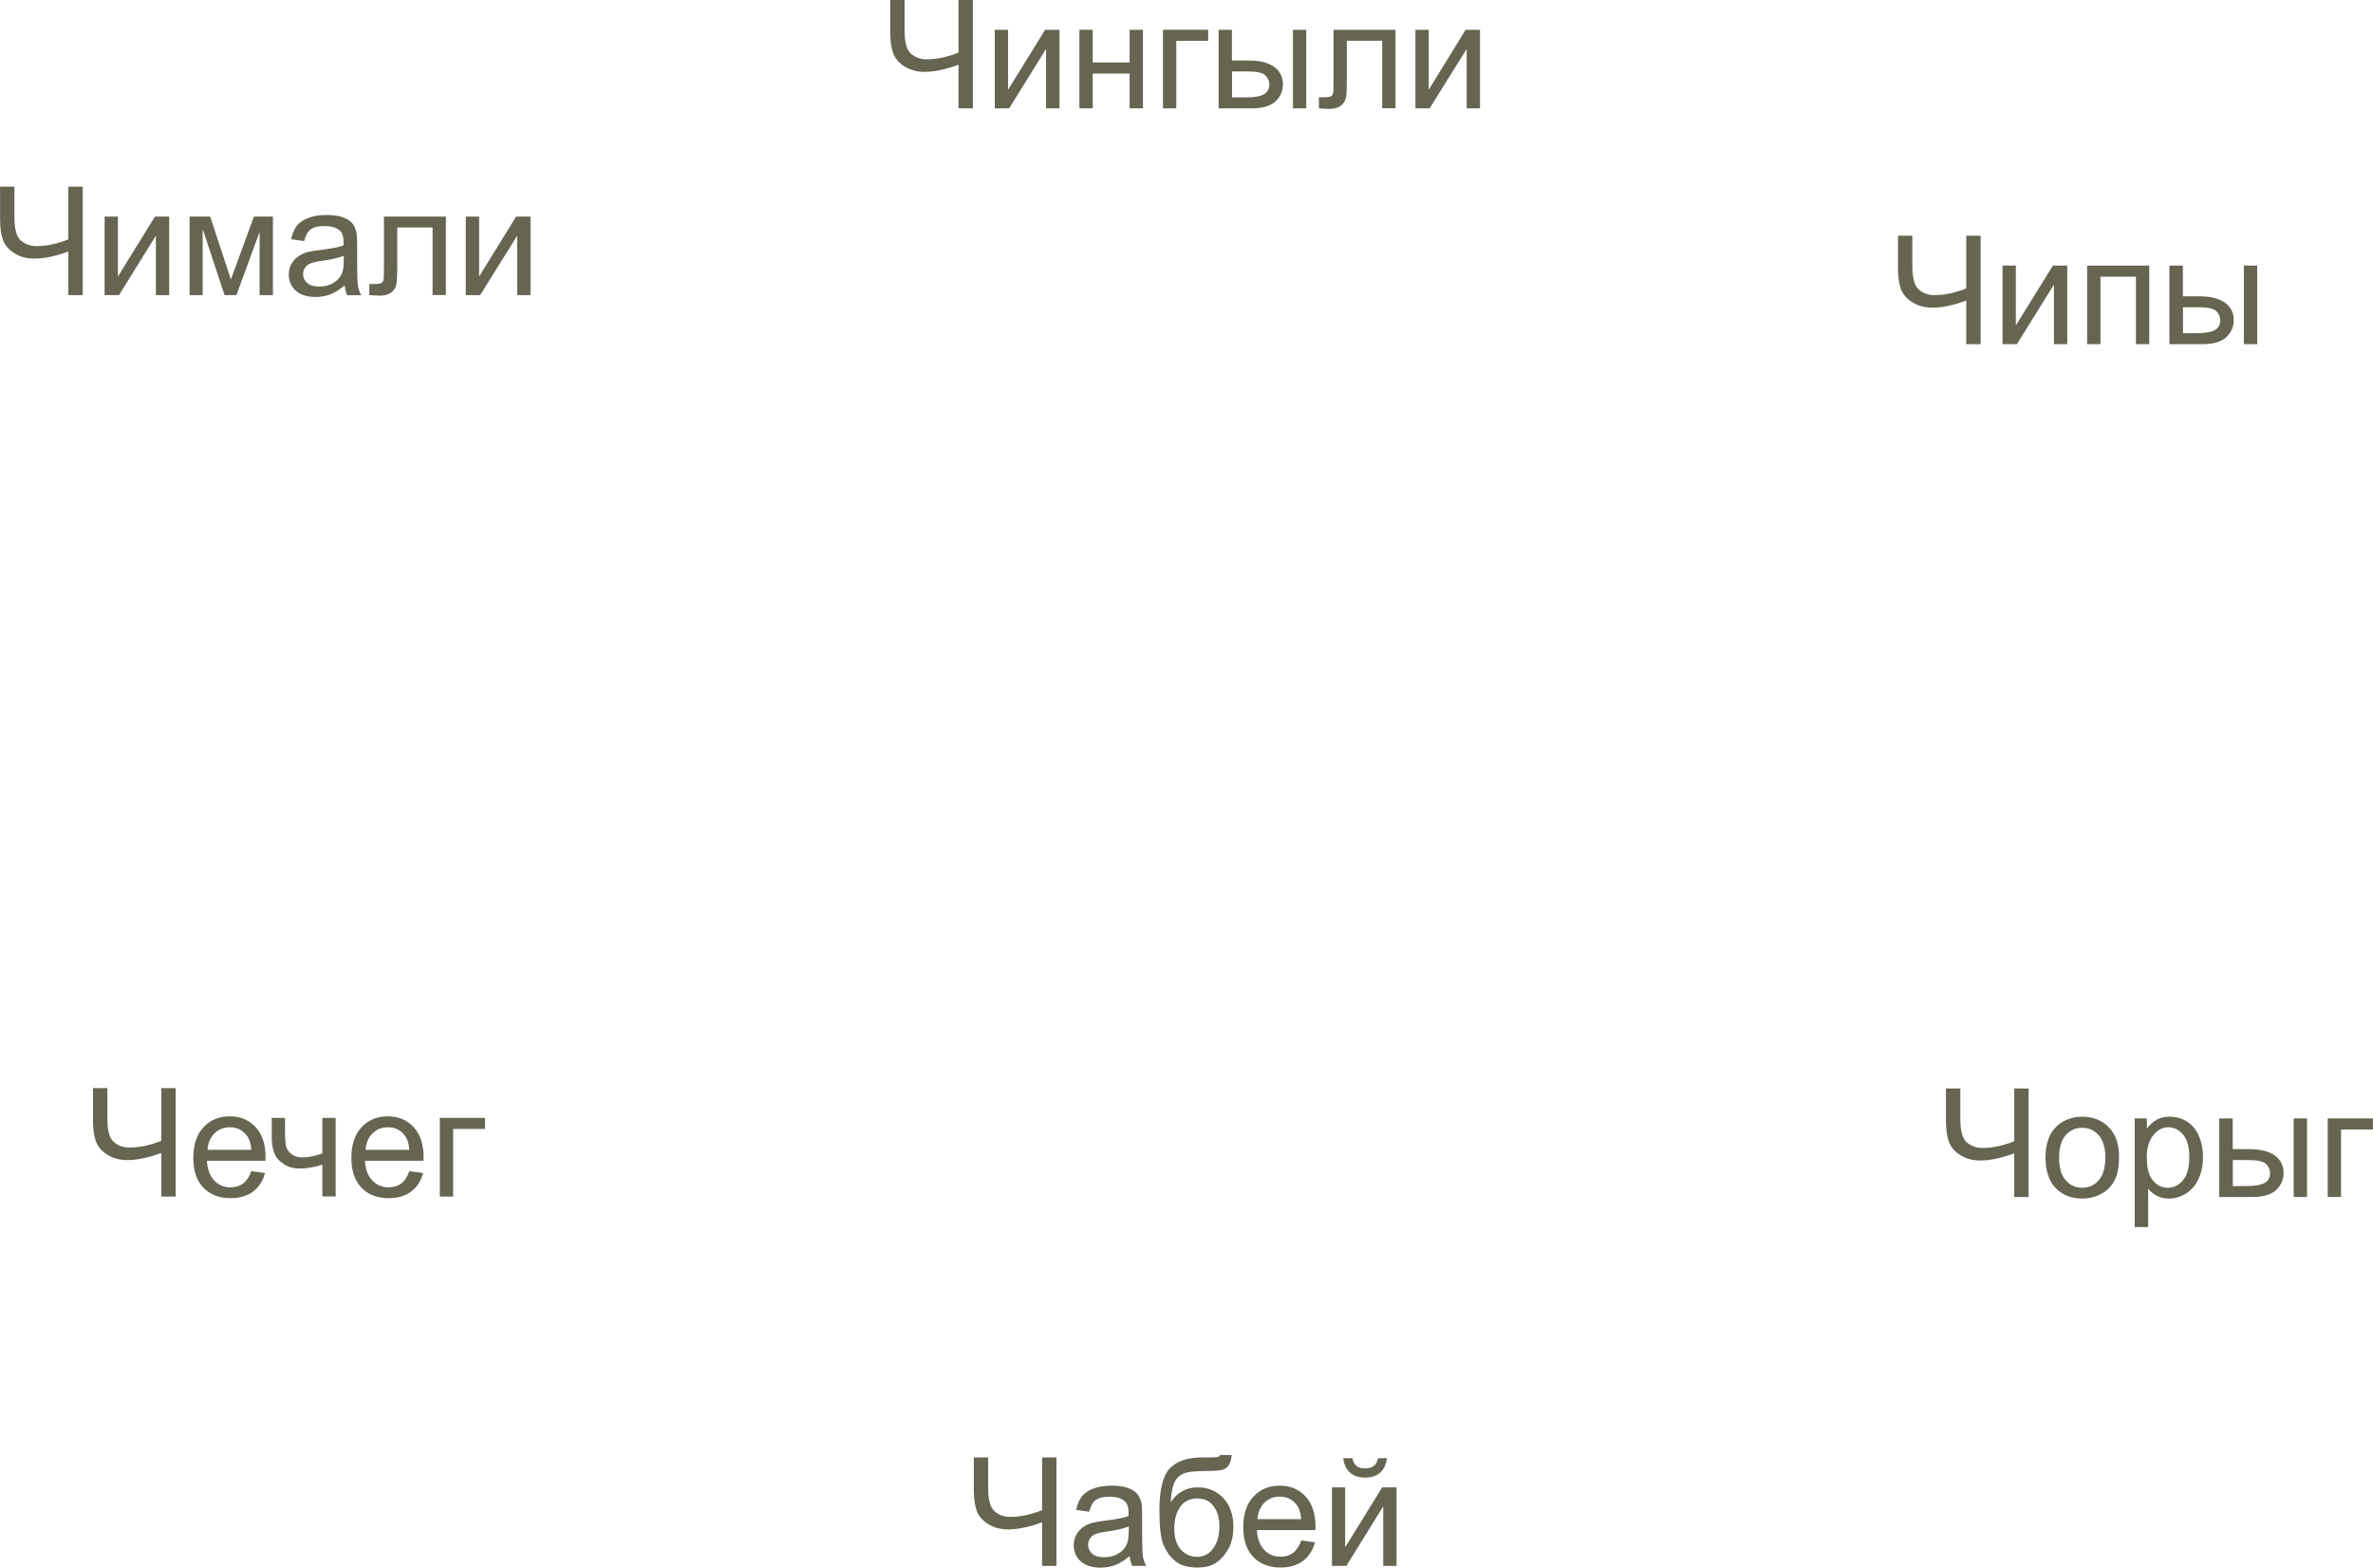
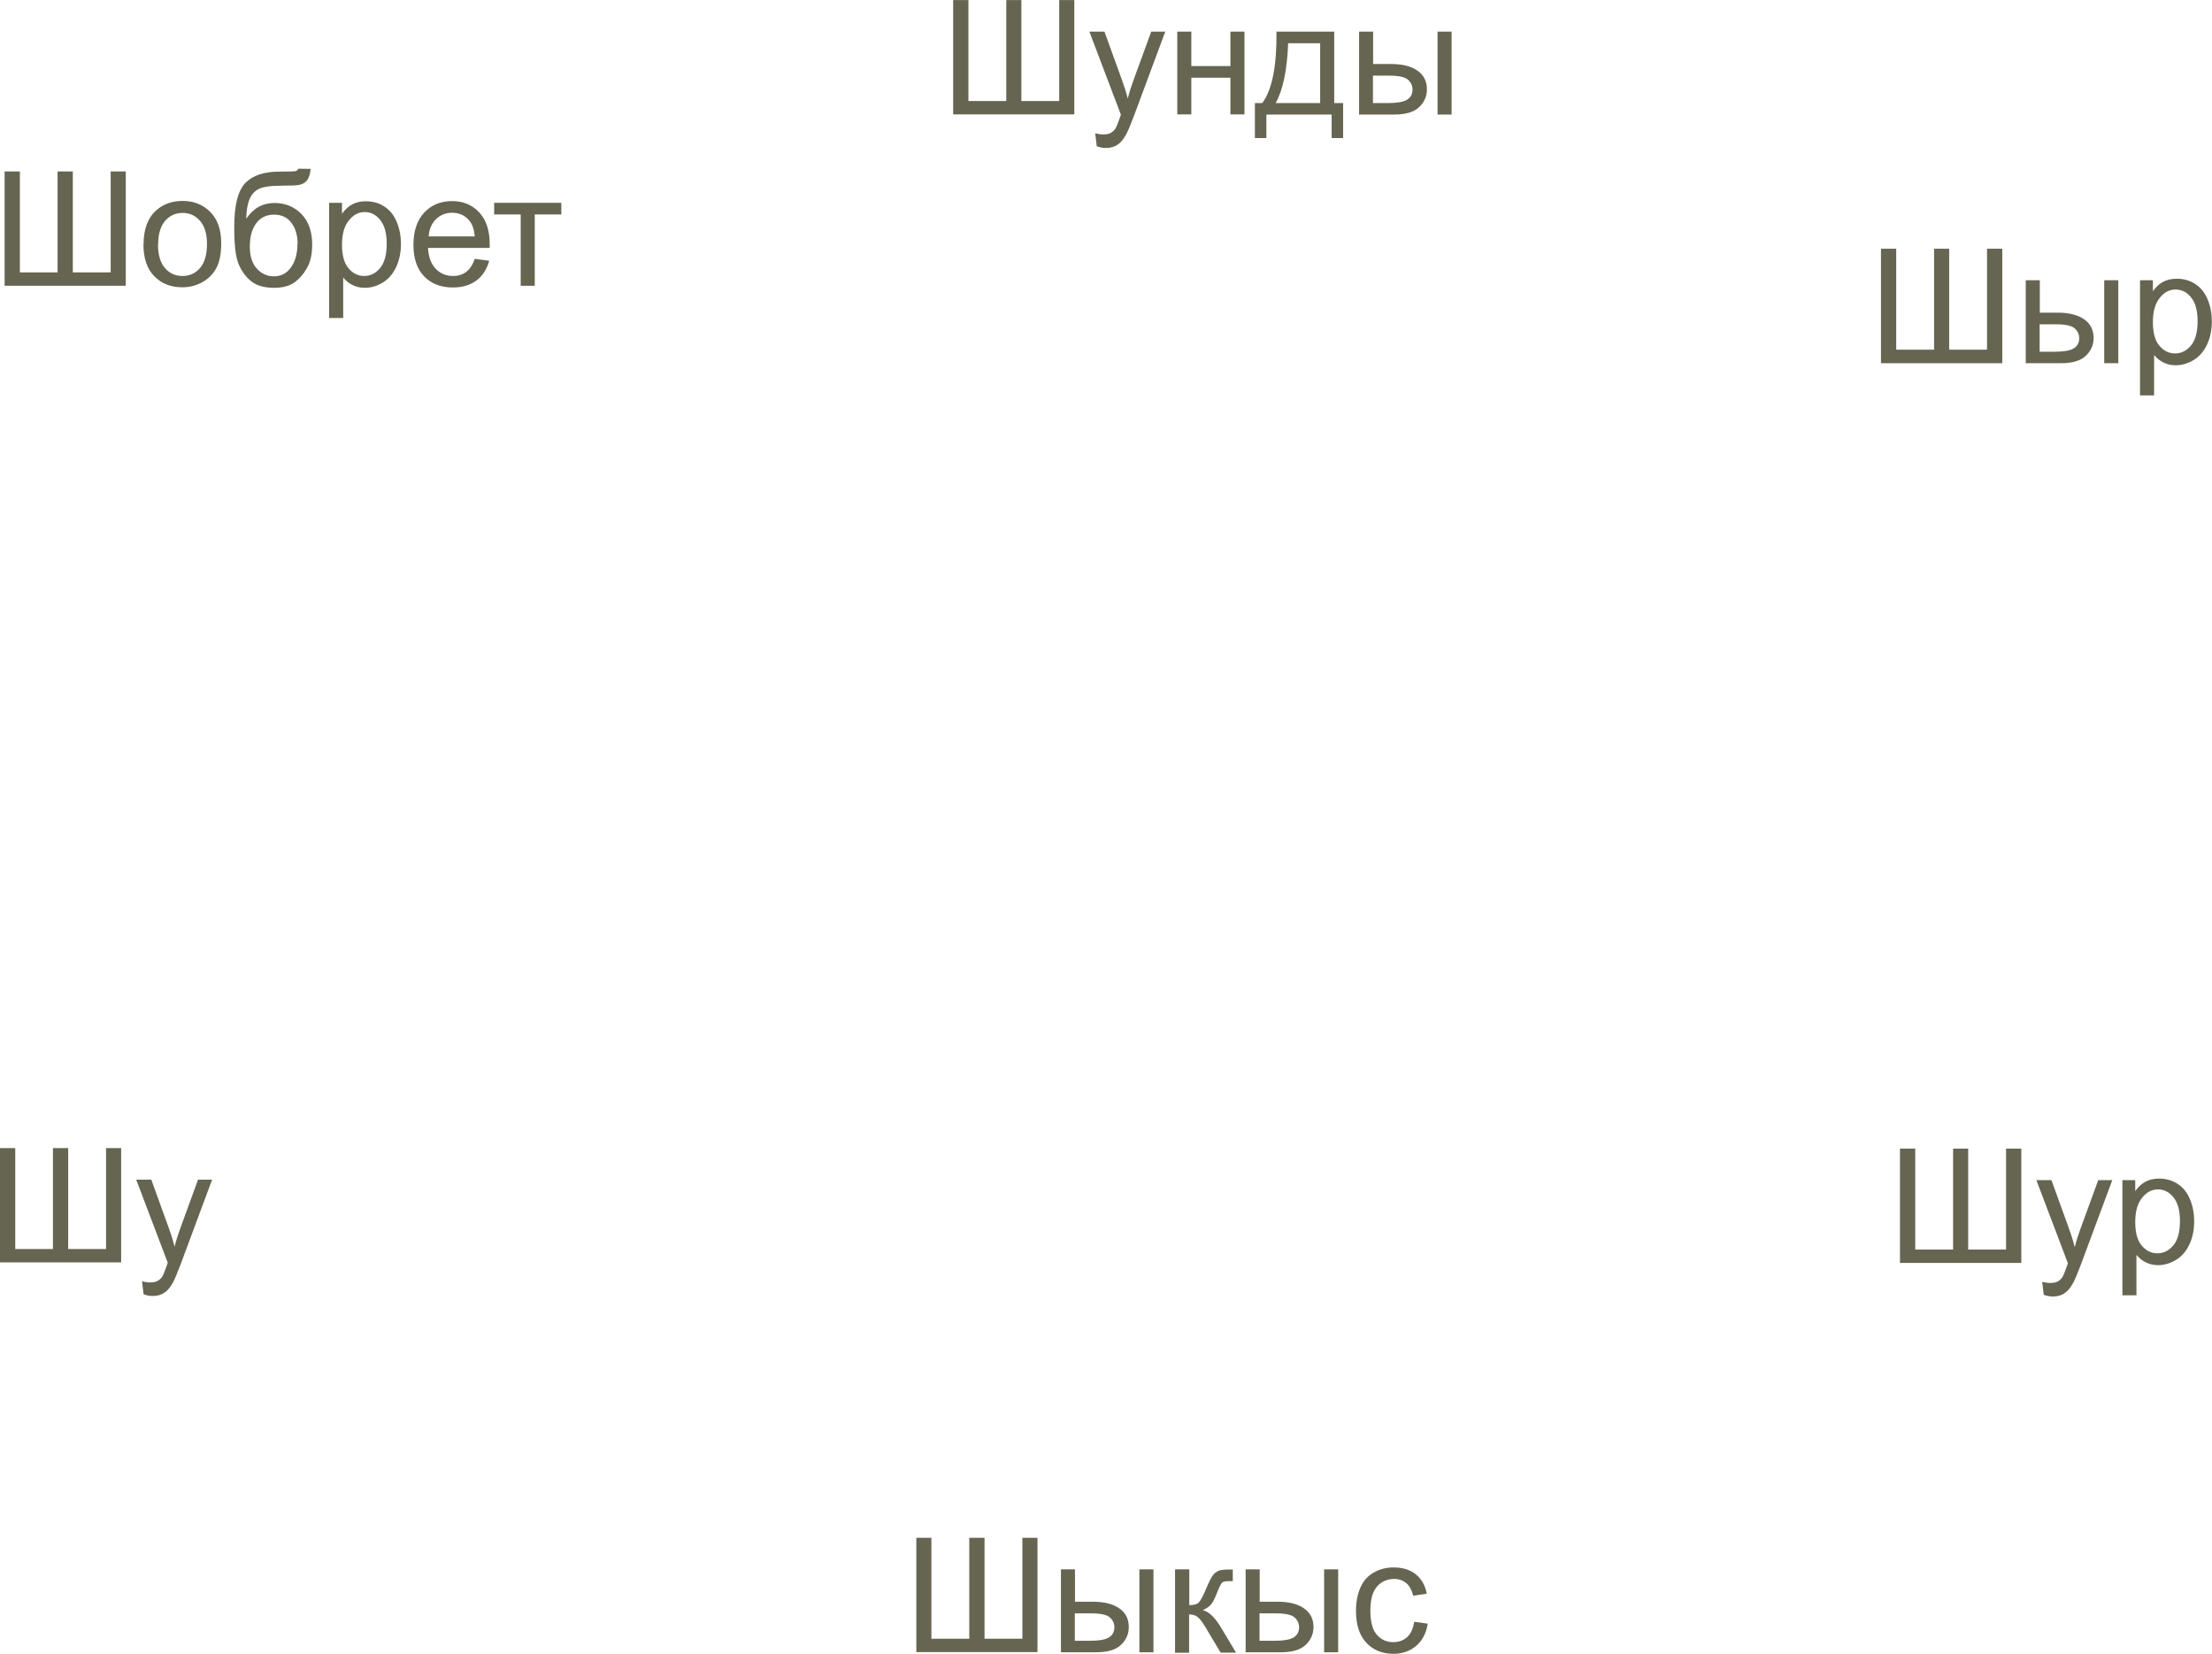
- <svg xmlns="http://www.w3.org/2000/svg" xml:space="preserve" width="82.357mm" height="54.409mm" version="1.1" style="shape-rendering:geometricPrecision; text-rendering:geometricPrecision; image-rendering:optimizeQuality; fill-rule:evenodd; clip-rule:evenodd" viewBox="0 0 180.01 118.93">
+ <svg xmlns="http://www.w3.org/2000/svg" xml:space="preserve" width="72.783mm" height="54.409mm" version="1.1" style="shape-rendering:geometricPrecision; text-rendering:geometricPrecision; image-rendering:optimizeQuality; fill-rule:evenodd; clip-rule:evenodd" viewBox="0 0 129.1 96.5">
  <defs>
    <style type="text/css">
   
    .fil0 {fill:#656551;fill-rule:nonzero}
   
  </style>
  </defs>
  <g id="Слой_x0020_1">
-     <path class="fil0" d="M80.14 118.8l-1.09 0 0 -3.31c-0.98,0.36 -1.83,0.54 -2.57,0.54 -0.57,0 -1.08,-0.13 -1.51,-0.4 -0.44,-0.27 -0.73,-0.61 -0.88,-1.02 -0.15,-0.41 -0.22,-0.95 -0.22,-1.62l0 -2.42 1.09 0 0 2.32c0,0.9 0.16,1.49 0.49,1.77 0.33,0.28 0.72,0.42 1.18,0.42 0.77,0 1.57,-0.17 2.42,-0.51l0 -4 1.09 0 0 8.22z" />
-     <path id="_1" class="fil0" d="M85.69 118.05c-0.38,0.32 -0.74,0.54 -1.08,0.68 -0.35,0.13 -0.72,0.2 -1.12,0.2 -0.65,0 -1.16,-0.16 -1.51,-0.48 -0.35,-0.32 -0.53,-0.73 -0.53,-1.22 0,-0.29 0.07,-0.56 0.2,-0.8 0.13,-0.24 0.31,-0.43 0.52,-0.58 0.22,-0.15 0.46,-0.26 0.73,-0.33 0.2,-0.05 0.5,-0.1 0.9,-0.15 0.82,-0.1 1.42,-0.21 1.8,-0.35 0,-0.14 0.01,-0.23 0.01,-0.26 0,-0.41 -0.1,-0.7 -0.29,-0.87 -0.26,-0.23 -0.64,-0.34 -1.15,-0.34 -0.48,0 -0.83,0.08 -1.05,0.25 -0.23,0.17 -0.39,0.46 -0.5,0.89l-0.99 -0.14c0.09,-0.42 0.24,-0.77 0.44,-1.03 0.21,-0.26 0.51,-0.46 0.9,-0.6 0.39,-0.14 0.84,-0.21 1.36,-0.21 0.51,0 0.92,0.06 1.24,0.18 0.32,0.12 0.55,0.27 0.7,0.45 0.15,0.18 0.25,0.41 0.32,0.69 0.03,0.17 0.05,0.48 0.05,0.93l0 1.34c0,0.94 0.02,1.53 0.06,1.78 0.04,0.25 0.12,0.49 0.25,0.72l-1.06 0c-0.1,-0.21 -0.17,-0.46 -0.2,-0.75zm-0.08 -2.24c-0.37,0.15 -0.92,0.28 -1.65,0.38 -0.42,0.06 -0.71,0.13 -0.88,0.2 -0.17,0.07 -0.3,0.18 -0.4,0.33 -0.09,0.14 -0.14,0.3 -0.14,0.48 0,0.27 0.1,0.49 0.31,0.67 0.2,0.18 0.5,0.27 0.9,0.27 0.39,0 0.74,-0.08 1.04,-0.25 0.3,-0.17 0.53,-0.4 0.67,-0.69 0.11,-0.23 0.16,-0.56 0.16,-1.01l0.01 -0.37z" />
-     <path id="_2" class="fil0" d="M92.53 110.38l0.9 0.01c-0.04,0.4 -0.13,0.68 -0.27,0.84 -0.14,0.16 -0.31,0.26 -0.52,0.3 -0.21,0.04 -0.64,0.07 -1.26,0.07 -0.83,0 -1.4,0.08 -1.7,0.24 -0.3,0.16 -0.52,0.42 -0.65,0.77 -0.13,0.35 -0.2,0.81 -0.22,1.36 0.25,-0.38 0.55,-0.66 0.89,-0.85 0.34,-0.19 0.72,-0.28 1.15,-0.28 0.78,0 1.43,0.27 1.94,0.8 0.51,0.54 0.77,1.26 0.77,2.18 0,0.69 -0.13,1.27 -0.39,1.71 -0.26,0.44 -0.56,0.79 -0.92,1.03 -0.35,0.24 -0.83,0.36 -1.44,0.36 -0.71,0 -1.26,-0.16 -1.65,-0.48 -0.39,-0.32 -0.69,-0.74 -0.9,-1.24 -0.21,-0.5 -0.31,-1.38 -0.31,-2.63 0,-1.57 0.27,-2.63 0.8,-3.18 0.53,-0.55 1.35,-0.82 2.45,-0.82 0.69,0 1.08,-0.01 1.17,-0.03 0.09,-0.02 0.15,-0.08 0.18,-0.16zm-0.03 5.41c0,-0.62 -0.15,-1.13 -0.44,-1.52 -0.29,-0.4 -0.71,-0.59 -1.24,-0.59 -0.56,0 -0.99,0.21 -1.29,0.63 -0.3,0.42 -0.45,0.97 -0.45,1.67 0,0.69 0.17,1.22 0.5,1.58 0.33,0.37 0.75,0.55 1.23,0.55 0.5,0 0.91,-0.21 1.22,-0.64 0.31,-0.42 0.47,-0.98 0.47,-1.68z" />
-     <path id="_3" class="fil0" d="M98.7 116.87l1.05 0.14c-0.16,0.61 -0.47,1.08 -0.91,1.41 -0.44,0.33 -1.01,0.5 -1.7,0.5 -0.87,0 -1.56,-0.27 -2.07,-0.8 -0.51,-0.53 -0.76,-1.29 -0.76,-2.25 0,-1 0.26,-1.78 0.77,-2.33 0.51,-0.55 1.18,-0.83 2,-0.83 0.79,0 1.44,0.27 1.95,0.81 0.5,0.54 0.76,1.3 0.76,2.29 0,0.06 -0,0.15 -0.01,0.27l-4.44 0c0.04,0.65 0.22,1.15 0.56,1.5 0.33,0.35 0.75,0.52 1.24,0.52 0.37,0 0.69,-0.1 0.95,-0.29 0.26,-0.2 0.47,-0.51 0.62,-0.94zm-3.31 -1.62l3.32 0c-0.04,-0.5 -0.17,-0.88 -0.38,-1.13 -0.32,-0.39 -0.74,-0.58 -1.25,-0.58 -0.46,0 -0.85,0.15 -1.17,0.47 -0.31,0.31 -0.49,0.73 -0.52,1.25z" />
-     <path id="_4" class="fil0" d="M101.03 112.84l1.01 0 0 4.55 2.81 -4.55 1.09 0 0 5.96 -1.01 0 0 -4.52 -2.8 4.52 -1.09 0 0 -5.96zm3.49 -2.21l0.69 0c-0.06,0.47 -0.23,0.84 -0.51,1.09 -0.29,0.25 -0.67,0.38 -1.14,0.38 -0.48,0 -0.86,-0.13 -1.15,-0.38 -0.29,-0.25 -0.46,-0.62 -0.51,-1.09l0.69 0c0.05,0.26 0.16,0.45 0.31,0.58 0.15,0.13 0.37,0.19 0.63,0.19 0.3,0 0.53,-0.06 0.69,-0.19 0.15,-0.12 0.26,-0.32 0.31,-0.58z" />
-     <path class="fil0" d="M73.8 8.22l-1.09 0 0 -3.31c-0.98,0.36 -1.83,0.54 -2.57,0.54 -0.57,0 -1.08,-0.13 -1.51,-0.4 -0.44,-0.27 -0.73,-0.61 -0.88,-1.02 -0.15,-0.41 -0.22,-0.95 -0.22,-1.62l0 -2.42 1.09 0 0 2.32c0,0.9 0.16,1.49 0.49,1.77 0.33,0.28 0.72,0.42 1.18,0.42 0.77,0 1.57,-0.17 2.42,-0.51l0 -4 1.09 0 0 8.22z" />
-     <polygon id="_1_0" class="fil0" points="75.46,2.26 76.47,2.26 76.47,6.81 79.28,2.26 80.37,2.26 80.37,8.22 79.35,8.22 79.35,3.71 76.55,8.22 75.46,8.22 " />
-     <polygon id="_2_1" class="fil0" points="81.88,2.26 82.89,2.26 82.89,4.74 85.69,4.74 85.69,2.26 86.7,2.26 86.7,8.22 85.69,8.22 85.69,5.58 82.89,5.58 82.89,8.22 81.88,8.22 " />
-     <polygon id="_3_2" class="fil0" points="88.22,2.26 91.65,2.26 91.65,3.1 89.23,3.1 89.23,8.22 88.22,8.22 " />
-     <path id="_4_3" class="fil0" d="M98.08 2.26l1.01 0 0 5.96 -1.01 0 0 -5.96zm-5.64 0l1.01 0 0 2.33 1.28 0c0.83,0 1.47,0.16 1.92,0.48 0.45,0.32 0.67,0.77 0.67,1.34 0,0.5 -0.19,0.92 -0.56,1.28 -0.38,0.35 -0.97,0.53 -1.8,0.53l-2.52 0 0 -5.96zm1.01 5.13l1.06 0c0.64,0 1.09,-0.08 1.37,-0.24 0.27,-0.16 0.41,-0.4 0.41,-0.74 0,-0.26 -0.1,-0.49 -0.3,-0.69 -0.2,-0.2 -0.65,-0.3 -1.34,-0.3l-1.19 0 0 1.96z" />
-     <path id="_5" class="fil0" d="M101.16 2.26l4.7 0 0 5.95 -1.01 0 0 -5.12 -2.68 0 0 2.97c0,0.69 -0.02,1.15 -0.07,1.37 -0.05,0.22 -0.17,0.41 -0.37,0.58 -0.2,0.16 -0.49,0.25 -0.87,0.25 -0.24,0 -0.51,-0.02 -0.81,-0.04l0 -0.84 0.44 0c0.21,0 0.36,-0.02 0.45,-0.07 0.09,-0.04 0.15,-0.11 0.18,-0.2 0.03,-0.09 0.04,-0.4 0.04,-0.91l0 -3.93z" />
-     <polygon id="_6" class="fil0" points="107.37,2.26 108.38,2.26 108.38,6.81 111.18,2.26 112.27,2.26 112.27,8.22 111.26,8.22 111.26,3.71 108.45,8.22 107.37,8.22 " />
-     <path class="fil0" d="M13.32 90.78l-1.09 0 0 -3.31c-0.98,0.36 -1.83,0.54 -2.57,0.54 -0.57,0 -1.08,-0.13 -1.51,-0.4 -0.44,-0.27 -0.73,-0.61 -0.88,-1.02 -0.15,-0.41 -0.22,-0.95 -0.22,-1.62l0 -2.42 1.09 0 0 2.32c0,0.9 0.16,1.49 0.49,1.77 0.33,0.28 0.72,0.42 1.18,0.42 0.77,0 1.57,-0.17 2.42,-0.51l0 -4 1.09 0 0 8.22z" />
-     <path id="_1_4" class="fil0" d="M19.05 88.85l1.05 0.14c-0.16,0.61 -0.47,1.08 -0.91,1.41 -0.44,0.33 -1.01,0.5 -1.7,0.5 -0.87,0 -1.56,-0.27 -2.07,-0.8 -0.51,-0.53 -0.76,-1.29 -0.76,-2.25 0,-1 0.26,-1.78 0.77,-2.33 0.51,-0.55 1.18,-0.83 2,-0.83 0.79,0 1.44,0.27 1.95,0.81 0.5,0.54 0.76,1.3 0.76,2.29 0,0.06 -0,0.15 -0.01,0.27l-4.44 0c0.04,0.65 0.22,1.15 0.56,1.5 0.33,0.35 0.75,0.52 1.24,0.52 0.37,0 0.69,-0.1 0.95,-0.29 0.26,-0.2 0.47,-0.51 0.62,-0.94zm-3.31 -1.62l3.32 0c-0.04,-0.5 -0.17,-0.88 -0.38,-1.13 -0.32,-0.39 -0.74,-0.58 -1.25,-0.58 -0.46,0 -0.85,0.15 -1.17,0.47 -0.31,0.31 -0.49,0.73 -0.52,1.25z" />
-     <path id="_2_5" class="fil0" d="M20.61 84.81l1.01 0 0 1.13c0,0.49 0.03,0.84 0.09,1.06 0.06,0.22 0.2,0.41 0.42,0.57 0.22,0.16 0.5,0.24 0.83,0.24 0.38,0 0.88,-0.1 1.49,-0.3l0 -2.7 1.01 0 0 5.96 -1.01 0 0 -2.41c-0.62,0.2 -1.2,0.29 -1.74,0.29 -0.45,0 -0.85,-0.11 -1.2,-0.34 -0.35,-0.23 -0.58,-0.51 -0.71,-0.84 -0.12,-0.33 -0.19,-0.7 -0.19,-1.1l0 -1.56z" />
-     <path id="_3_6" class="fil0" d="M31.04 88.85l1.05 0.14c-0.16,0.61 -0.47,1.08 -0.91,1.41 -0.44,0.33 -1.01,0.5 -1.7,0.5 -0.87,0 -1.56,-0.27 -2.07,-0.8 -0.51,-0.53 -0.76,-1.29 -0.76,-2.25 0,-1 0.26,-1.78 0.77,-2.33 0.51,-0.55 1.18,-0.83 2,-0.83 0.79,0 1.44,0.27 1.95,0.81 0.5,0.54 0.76,1.3 0.76,2.29 0,0.06 -0,0.15 -0.01,0.27l-4.44 0c0.04,0.65 0.22,1.15 0.56,1.5 0.33,0.35 0.75,0.52 1.24,0.52 0.37,0 0.69,-0.1 0.95,-0.29 0.26,-0.2 0.47,-0.51 0.62,-0.94zm-3.31 -1.62l3.32 0c-0.04,-0.5 -0.17,-0.88 -0.38,-1.13 -0.32,-0.39 -0.74,-0.58 -1.25,-0.58 -0.46,0 -0.85,0.15 -1.17,0.47 -0.31,0.31 -0.49,0.73 -0.52,1.25z" />
-     <polygon id="_4_7" class="fil0" points="33.36,84.81 36.79,84.81 36.79,85.65 34.37,85.65 34.37,90.78 33.36,90.78 " />
-     <path class="fil0" d="M6.27 22.39l-1.09 0 0 -3.31c-0.98,0.36 -1.83,0.54 -2.57,0.54 -0.57,0 -1.08,-0.13 -1.51,-0.4 -0.44,-0.27 -0.73,-0.61 -0.88,-1.02 -0.15,-0.41 -0.22,-0.95 -0.22,-1.62l0 -2.42 1.09 0 0 2.32c0,0.9 0.16,1.49 0.49,1.77 0.33,0.28 0.72,0.42 1.18,0.42 0.77,0 1.57,-0.17 2.42,-0.51l0 -4 1.09 0 0 8.22z" />
-     <polygon id="_1_8" class="fil0" points="7.93,16.43 8.94,16.43 8.94,20.98 11.75,16.43 12.83,16.43 12.83,22.39 11.82,22.39 11.82,17.88 9.02,22.39 7.93,22.39 " />
-     <polygon id="_2_9" class="fil0" points="14.38,16.43 15.94,16.43 17.51,21.2 19.26,16.43 20.7,16.43 20.7,22.39 19.69,22.39 19.69,17.59 17.93,22.39 17.03,22.39 15.37,17.37 15.37,22.39 14.38,22.39 " />
-     <path id="_3_10" class="fil0" d="M26.14 21.65c-0.38,0.32 -0.74,0.54 -1.08,0.68 -0.35,0.13 -0.72,0.2 -1.12,0.2 -0.65,0 -1.16,-0.16 -1.51,-0.48 -0.35,-0.32 -0.53,-0.73 -0.53,-1.22 0,-0.29 0.07,-0.56 0.2,-0.8 0.13,-0.24 0.31,-0.43 0.52,-0.58 0.22,-0.15 0.46,-0.26 0.73,-0.33 0.2,-0.05 0.5,-0.1 0.9,-0.15 0.82,-0.1 1.42,-0.21 1.8,-0.35 0,-0.14 0.01,-0.23 0.01,-0.26 0,-0.41 -0.1,-0.7 -0.29,-0.87 -0.26,-0.23 -0.64,-0.34 -1.15,-0.34 -0.48,0 -0.83,0.08 -1.05,0.25 -0.23,0.17 -0.39,0.46 -0.5,0.89l-0.99 -0.14c0.09,-0.42 0.24,-0.77 0.44,-1.03 0.21,-0.26 0.51,-0.46 0.9,-0.6 0.39,-0.14 0.84,-0.21 1.36,-0.21 0.51,0 0.92,0.06 1.24,0.18 0.32,0.12 0.55,0.27 0.7,0.45 0.15,0.18 0.25,0.41 0.32,0.69 0.03,0.17 0.05,0.48 0.05,0.93l0 1.34c0,0.94 0.02,1.53 0.06,1.78 0.04,0.25 0.12,0.49 0.25,0.72l-1.06 0c-0.1,-0.21 -0.17,-0.46 -0.2,-0.75zm-0.08 -2.24c-0.37,0.15 -0.92,0.28 -1.65,0.38 -0.42,0.06 -0.71,0.13 -0.88,0.2 -0.17,0.07 -0.3,0.18 -0.4,0.33 -0.09,0.14 -0.14,0.3 -0.14,0.48 0,0.27 0.1,0.49 0.31,0.67 0.2,0.18 0.5,0.27 0.9,0.27 0.39,0 0.74,-0.08 1.04,-0.25 0.3,-0.17 0.53,-0.4 0.67,-0.69 0.11,-0.23 0.16,-0.56 0.16,-1.01l0.01 -0.37z" />
-     <path id="_4_11" class="fil0" d="M29.12 16.43l4.7 0 0 5.95 -1.01 0 0 -5.12 -2.68 0 0 2.97c0,0.69 -0.02,1.15 -0.07,1.37 -0.05,0.22 -0.17,0.41 -0.37,0.58 -0.2,0.16 -0.49,0.25 -0.87,0.25 -0.24,0 -0.51,-0.02 -0.81,-0.04l0 -0.84 0.44 0c0.21,0 0.36,-0.02 0.45,-0.07 0.09,-0.04 0.15,-0.11 0.18,-0.2 0.03,-0.09 0.04,-0.4 0.04,-0.91l0 -3.93z" />
-     <polygon id="_5_12" class="fil0" points="35.33,16.43 36.34,16.43 36.34,20.98 39.15,16.43 40.24,16.43 40.24,22.39 39.23,22.39 39.23,17.88 36.42,22.39 35.33,22.39 " />
-     <path class="fil0" d="M150.25 26.11l-1.09 0 0 -3.31c-0.98,0.36 -1.83,0.54 -2.57,0.54 -0.57,0 -1.08,-0.13 -1.51,-0.4 -0.44,-0.27 -0.73,-0.61 -0.88,-1.02 -0.15,-0.41 -0.22,-0.95 -0.22,-1.62l0 -2.42 1.09 0 0 2.32c0,0.9 0.16,1.49 0.49,1.77 0.33,0.28 0.72,0.42 1.18,0.42 0.77,0 1.57,-0.17 2.42,-0.51l0 -4 1.09 0 0 8.22z" />
-     <polygon id="_1_13" class="fil0" points="151.91,20.15 152.92,20.15 152.92,24.69 155.73,20.15 156.82,20.15 156.82,26.11 155.81,26.11 155.81,21.59 153,26.11 151.91,26.11 " />
-     <polygon id="_2_14" class="fil0" points="158.33,20.15 163.04,20.15 163.04,26.11 162.03,26.11 162.03,20.99 159.34,20.99 159.34,26.11 158.33,26.11 " />
-     <path id="_3_15" class="fil0" d="M170.22 20.15l1.01 0 0 5.96 -1.01 0 0 -5.96zm-5.64 0l1.01 0 0 2.33 1.27 0c0.83,0 1.47,0.16 1.92,0.48 0.45,0.32 0.67,0.77 0.67,1.34 0,0.5 -0.19,0.92 -0.56,1.28 -0.38,0.35 -0.97,0.53 -1.8,0.53l-2.52 0 0 -5.96zm1.01 5.13l1.06 0c0.64,0 1.09,-0.08 1.37,-0.24 0.27,-0.16 0.41,-0.4 0.41,-0.74 0,-0.26 -0.1,-0.49 -0.3,-0.69 -0.2,-0.2 -0.65,-0.3 -1.34,-0.3l-1.19 0 0 1.96z" />
-     <path class="fil0" d="M153.89 90.81l-1.09 0 0 -3.31c-0.98,0.36 -1.83,0.54 -2.57,0.54 -0.57,0 -1.08,-0.13 -1.51,-0.4 -0.44,-0.27 -0.73,-0.61 -0.88,-1.02 -0.15,-0.41 -0.22,-0.95 -0.22,-1.62l0 -2.42 1.09 0 0 2.32c0,0.9 0.16,1.49 0.49,1.77 0.33,0.28 0.72,0.42 1.18,0.42 0.77,0 1.57,-0.17 2.42,-0.51l0 -4 1.09 0 0 8.22z" />
-     <path id="_1_16" class="fil0" d="M155.17 87.83c0,-1.1 0.31,-1.92 0.92,-2.45 0.51,-0.44 1.14,-0.66 1.87,-0.66 0.82,0 1.49,0.27 2.01,0.8 0.52,0.53 0.78,1.27 0.78,2.22 0,0.77 -0.11,1.37 -0.34,1.81 -0.23,0.44 -0.56,0.78 -1.01,1.02 -0.44,0.24 -0.92,0.36 -1.44,0.36 -0.83,0 -1.51,-0.27 -2.02,-0.8 -0.51,-0.53 -0.77,-1.3 -0.77,-2.31zm1.03 0c0,0.76 0.17,1.33 0.5,1.71 0.33,0.38 0.75,0.57 1.26,0.57 0.5,0 0.92,-0.19 1.25,-0.57 0.33,-0.38 0.5,-0.96 0.5,-1.74 0,-0.74 -0.17,-1.29 -0.5,-1.67 -0.33,-0.38 -0.75,-0.57 -1.25,-0.57 -0.51,0 -0.93,0.19 -1.26,0.56 -0.33,0.38 -0.5,0.95 -0.5,1.71z" />
-     <path id="_2_17" class="fil0" d="M161.94 93.1l0 -8.25 0.92 0 0 0.78c0.22,-0.3 0.46,-0.53 0.74,-0.68 0.27,-0.15 0.6,-0.23 0.99,-0.23 0.51,0 0.96,0.13 1.35,0.39 0.39,0.26 0.68,0.63 0.88,1.1 0.2,0.48 0.3,1 0.3,1.57 0,0.61 -0.11,1.15 -0.33,1.64 -0.22,0.49 -0.54,0.86 -0.95,1.12 -0.42,0.26 -0.85,0.39 -1.31,0.39 -0.34,0 -0.64,-0.07 -0.91,-0.21 -0.27,-0.14 -0.49,-0.32 -0.66,-0.54l0 2.91 -1.01 0zm0.92 -5.23c0,0.76 0.16,1.33 0.46,1.69 0.31,0.37 0.69,0.55 1.13,0.55 0.45,0 0.83,-0.19 1.15,-0.57 0.32,-0.38 0.48,-0.96 0.48,-1.76 0,-0.76 -0.16,-1.32 -0.47,-1.7 -0.31,-0.38 -0.68,-0.56 -1.12,-0.56 -0.43,0 -0.81,0.2 -1.14,0.6 -0.33,0.4 -0.5,0.98 -0.5,1.75z" />
-     <path id="_3_18" class="fil0" d="M174 84.85l1.01 0 0 5.96 -1.01 0 0 -5.96zm-5.64 0l1.01 0 0 2.33 1.27 0c0.83,0 1.47,0.16 1.92,0.48 0.45,0.32 0.67,0.77 0.67,1.34 0,0.5 -0.19,0.92 -0.56,1.28 -0.38,0.35 -0.97,0.53 -1.8,0.53l-2.52 0 0 -5.96zm1.01 5.13l1.06 0c0.64,0 1.09,-0.08 1.37,-0.24 0.27,-0.16 0.41,-0.4 0.41,-0.74 0,-0.26 -0.1,-0.49 -0.3,-0.69 -0.2,-0.2 -0.65,-0.3 -1.34,-0.3l-1.19 0 0 1.96z" />
-     <polygon id="_4_19" class="fil0" points="176.58,84.85 180.01,84.85 180.01,85.69 177.59,85.69 177.59,90.81 176.58,90.81 " />
+     <polygon class="fil0" points="53.48,89.73 54.36,89.73 54.36,95.62 56.57,95.62 56.57,89.73 57.46,89.73 57.46,95.62 59.67,95.62 59.67,89.73 60.55,89.73 60.55,96.4 53.48,96.4 " />
+     <path id="_1" class="fil0" d="M66.5 91.57l0.82 0 0 4.84 -0.82 0 0 -4.84zm-4.58 0l0.82 0 0 1.89 1.03 0c0.68,0 1.19,0.13 1.56,0.39 0.37,0.26 0.55,0.62 0.55,1.09 0,0.4 -0.15,0.75 -0.46,1.04 -0.3,0.29 -0.79,0.43 -1.46,0.43l-2.04 0 0 -4.84zm0.82 4.17l0.86 0c0.52,0 0.89,-0.06 1.11,-0.19 0.22,-0.13 0.33,-0.33 0.33,-0.6 0,-0.21 -0.08,-0.4 -0.25,-0.56 -0.16,-0.16 -0.53,-0.25 -1.09,-0.25l-0.97 0 0 1.59z" />
+     <path id="_2" class="fil0" d="M68.59 91.57l0.82 0 0 2.09c0.26,0 0.44,-0.05 0.55,-0.15 0.1,-0.1 0.26,-0.39 0.46,-0.87 0.16,-0.38 0.29,-0.63 0.39,-0.75 0.1,-0.12 0.22,-0.2 0.35,-0.25 0.13,-0.04 0.34,-0.06 0.63,-0.06l0.16 0 0 0.68 -0.23 -0c-0.22,0 -0.35,0.03 -0.41,0.1 -0.06,0.07 -0.16,0.27 -0.29,0.6 -0.12,0.32 -0.24,0.54 -0.34,0.66 -0.1,0.12 -0.26,0.23 -0.48,0.33 0.35,0.09 0.7,0.42 1.04,0.98l0.9 1.5 -0.9 0 -0.89 -1.49c-0.18,-0.3 -0.33,-0.5 -0.47,-0.6 -0.13,-0.1 -0.29,-0.14 -0.48,-0.14l0 2.24 -0.82 0 0 -4.84z" />
+     <path id="_3" class="fil0" d="M77.28 91.57l0.82 0 0 4.84 -0.82 0 0 -4.84zm-4.58 0l0.82 0 0 1.89 1.03 0c0.68,0 1.19,0.13 1.56,0.39 0.37,0.26 0.55,0.62 0.55,1.09 0,0.4 -0.15,0.75 -0.46,1.04 -0.3,0.29 -0.79,0.43 -1.46,0.43l-2.04 0 0 -4.84zm0.82 4.17l0.86 0c0.52,0 0.89,-0.06 1.11,-0.19 0.22,-0.13 0.33,-0.33 0.33,-0.6 0,-0.21 -0.08,-0.4 -0.25,-0.56 -0.16,-0.16 -0.53,-0.25 -1.09,-0.25l-0.97 0 0 1.59z" />
+     <path id="_4" class="fil0" d="M82.53 94.63l0.8 0.11c-0.09,0.55 -0.31,0.98 -0.67,1.29 -0.36,0.31 -0.81,0.47 -1.33,0.47 -0.66,0 -1.19,-0.22 -1.59,-0.65 -0.4,-0.43 -0.6,-1.05 -0.6,-1.85 0,-0.52 0.09,-0.98 0.26,-1.37 0.17,-0.39 0.43,-0.68 0.79,-0.88 0.35,-0.2 0.74,-0.29 1.15,-0.29 0.52,0 0.95,0.13 1.29,0.4 0.33,0.27 0.55,0.64 0.64,1.13l-0.79 0.12c-0.08,-0.32 -0.21,-0.57 -0.4,-0.73 -0.19,-0.16 -0.43,-0.25 -0.7,-0.25 -0.41,0 -0.75,0.15 -1.01,0.44 -0.26,0.3 -0.39,0.76 -0.39,1.4 0,0.65 0.12,1.12 0.37,1.41 0.25,0.29 0.57,0.44 0.97,0.44 0.32,0 0.59,-0.1 0.81,-0.3 0.22,-0.2 0.35,-0.5 0.41,-0.91z" />
+     <polygon class="fil0" points="55.63,0 56.52,0 56.52,5.89 58.73,5.89 58.73,0 59.61,0 59.61,5.89 61.82,5.89 61.82,0 62.7,0 62.7,6.67 55.63,6.67 " />
+     <path id="_1_0" class="fil0" d="M64.01 8.53l-0.09 -0.76c0.18,0.05 0.34,0.07 0.47,0.07 0.18,0 0.33,-0.03 0.44,-0.09 0.11,-0.06 0.2,-0.15 0.27,-0.25 0.05,-0.08 0.14,-0.29 0.25,-0.61 0.02,-0.05 0.04,-0.11 0.07,-0.2l-1.84 -4.85 0.88 0 1.01 2.79c0.13,0.35 0.25,0.73 0.35,1.12 0.09,-0.37 0.21,-0.73 0.34,-1.09l1.03 -2.82 0.82 0 -1.83 4.92c-0.2,0.53 -0.35,0.89 -0.46,1.09 -0.15,0.27 -0.31,0.47 -0.5,0.59 -0.19,0.13 -0.41,0.19 -0.68,0.19 -0.16,0 -0.34,-0.03 -0.53,-0.1z" />
+     <polygon id="_2_1" class="fil0" points="68.71,1.84 69.53,1.84 69.53,3.85 71.81,3.85 71.81,1.84 72.63,1.84 72.63,6.67 71.81,6.67 71.81,4.53 69.53,4.53 69.53,6.67 68.71,6.67 " />
+     <path id="_3_2" class="fil0" d="M74.5 1.84l3.37 0 0 4.17 0.52 0 0 2.04 -0.67 0 0 -1.37 -3.81 0 0 1.37 -0.67 0 0 -2.04 0.43 0c0.58,-0.78 0.85,-2.17 0.83,-4.17zm0.68 0.68c-0.06,1.57 -0.3,2.73 -0.73,3.49l2.6 0 0 -3.49 -1.87 0z" />
+     <path id="_4_3" class="fil0" d="M83.9 1.84l0.82 0 0 4.84 -0.82 0 0 -4.84zm-4.58 0l0.82 0 0 1.89 1.03 0c0.68,0 1.19,0.13 1.56,0.39 0.37,0.26 0.55,0.62 0.55,1.09 0,0.4 -0.15,0.75 -0.46,1.04 -0.3,0.29 -0.79,0.43 -1.46,0.43l-2.04 0 0 -4.84zm0.82 4.17l0.86 0c0.52,0 0.89,-0.06 1.11,-0.19 0.22,-0.13 0.33,-0.33 0.33,-0.6 0,-0.21 -0.08,-0.4 -0.25,-0.56 -0.16,-0.16 -0.53,-0.25 -1.09,-0.25l-0.97 0 0 1.59z" />
+     <polygon class="fil0" points="-0,66.99 0.89,66.99 0.89,72.88 3.09,72.88 3.09,66.99 3.98,66.99 3.98,72.88 6.19,72.88 6.19,66.99 7.07,66.99 7.07,73.66 -0,73.66 " />
+     <path id="_1_4" class="fil0" d="M8.38 75.52l-0.09 -0.76c0.18,0.05 0.34,0.07 0.47,0.07 0.18,0 0.33,-0.03 0.44,-0.09 0.11,-0.06 0.2,-0.15 0.27,-0.25 0.05,-0.08 0.14,-0.29 0.25,-0.61 0.02,-0.05 0.04,-0.11 0.07,-0.2l-1.84 -4.85 0.88 0 1.01 2.79c0.13,0.35 0.25,0.73 0.35,1.12 0.09,-0.37 0.21,-0.73 0.34,-1.09l1.03 -2.82 0.82 0 -1.83 4.92c-0.2,0.53 -0.35,0.89 -0.46,1.09 -0.15,0.27 -0.31,0.47 -0.5,0.59 -0.19,0.13 -0.41,0.19 -0.68,0.19 -0.16,0 -0.34,-0.03 -0.53,-0.1z" />
+     <polygon class="fil0" points="0.27,10 1.16,10 1.16,15.89 3.36,15.89 3.36,10 4.25,10 4.25,15.89 6.46,15.89 6.46,10 7.34,10 7.34,16.67 0.27,16.67 " />
+     <path id="_1_5" class="fil0" d="M8.38 14.25c0,-0.89 0.25,-1.55 0.75,-1.99 0.41,-0.36 0.92,-0.54 1.52,-0.54 0.66,0 1.21,0.22 1.63,0.65 0.42,0.43 0.63,1.03 0.63,1.8 0,0.62 -0.09,1.11 -0.28,1.46 -0.19,0.36 -0.46,0.63 -0.82,0.83 -0.36,0.2 -0.75,0.3 -1.17,0.3 -0.68,0 -1.22,-0.22 -1.64,-0.65 -0.42,-0.43 -0.63,-1.06 -0.63,-1.87zm0.84 0c0,0.62 0.14,1.08 0.41,1.39 0.27,0.31 0.61,0.46 1.02,0.46 0.41,0 0.75,-0.15 1.02,-0.46 0.27,-0.31 0.41,-0.78 0.41,-1.41 0,-0.6 -0.14,-1.05 -0.41,-1.35 -0.27,-0.31 -0.61,-0.46 -1.01,-0.46 -0.41,0 -0.75,0.15 -1.02,0.46 -0.27,0.31 -0.41,0.77 -0.41,1.38z" />
+     <path id="_2_6" class="fil0" d="M17.4 9.84l0.73 0.01c-0.03,0.32 -0.11,0.55 -0.22,0.68 -0.11,0.13 -0.25,0.21 -0.43,0.25 -0.17,0.04 -0.52,0.05 -1.02,0.05 -0.67,0 -1.13,0.07 -1.38,0.2 -0.24,0.13 -0.42,0.34 -0.53,0.62 -0.11,0.29 -0.17,0.66 -0.18,1.11 0.21,-0.31 0.45,-0.54 0.72,-0.69 0.27,-0.15 0.59,-0.23 0.93,-0.23 0.63,0 1.16,0.22 1.58,0.65 0.41,0.43 0.62,1.02 0.62,1.77 0,0.56 -0.1,1.03 -0.31,1.39 -0.21,0.36 -0.46,0.64 -0.75,0.84 -0.29,0.2 -0.68,0.3 -1.17,0.3 -0.57,0 -1.02,-0.13 -1.34,-0.39 -0.32,-0.26 -0.56,-0.6 -0.73,-1.01 -0.17,-0.41 -0.25,-1.12 -0.25,-2.14 0,-1.28 0.22,-2.13 0.65,-2.58 0.43,-0.44 1.09,-0.66 1.99,-0.66 0.56,0 0.87,-0.01 0.95,-0.03 0.07,-0.02 0.12,-0.06 0.14,-0.13zm-0.03 4.39c0,-0.5 -0.12,-0.91 -0.36,-1.23 -0.24,-0.32 -0.57,-0.48 -1.01,-0.48 -0.45,0 -0.8,0.17 -1.05,0.51 -0.25,0.34 -0.37,0.79 -0.37,1.36 0,0.56 0.14,0.99 0.41,1.28 0.27,0.3 0.61,0.45 1,0.45 0.41,0 0.74,-0.17 0.99,-0.52 0.25,-0.34 0.38,-0.8 0.38,-1.37z" />
+     <path id="_3_7" class="fil0" d="M19.21 18.52l0 -6.69 0.75 0 0 0.64c0.18,-0.25 0.37,-0.43 0.6,-0.55 0.22,-0.12 0.49,-0.18 0.8,-0.18 0.41,0 0.78,0.11 1.09,0.32 0.32,0.21 0.55,0.51 0.71,0.9 0.16,0.39 0.24,0.81 0.24,1.27 0,0.49 -0.09,0.94 -0.27,1.33 -0.18,0.39 -0.43,0.7 -0.77,0.91 -0.34,0.21 -0.69,0.32 -1.07,0.32 -0.27,0 -0.52,-0.06 -0.73,-0.17 -0.22,-0.11 -0.39,-0.26 -0.53,-0.43l0 2.36 -0.82 0zm0.75 -4.24c0,0.62 0.13,1.08 0.38,1.37 0.25,0.3 0.56,0.45 0.91,0.45 0.36,0 0.67,-0.15 0.93,-0.46 0.26,-0.31 0.39,-0.78 0.39,-1.43 0,-0.62 -0.13,-1.07 -0.38,-1.38 -0.25,-0.31 -0.55,-0.46 -0.91,-0.46 -0.35,0 -0.66,0.16 -0.92,0.49 -0.27,0.33 -0.4,0.8 -0.4,1.42z" />
+     <path id="_4_8" class="fil0" d="M27.7 15.1l0.85 0.11c-0.13,0.49 -0.38,0.88 -0.74,1.15 -0.36,0.27 -0.82,0.41 -1.38,0.41 -0.71,0 -1.26,-0.22 -1.68,-0.65 -0.41,-0.43 -0.62,-1.04 -0.62,-1.83 0,-0.81 0.21,-1.44 0.63,-1.89 0.42,-0.45 0.96,-0.67 1.63,-0.67 0.64,0 1.17,0.22 1.58,0.66 0.41,0.44 0.61,1.06 0.61,1.85 0,0.05 -0,0.12 -0,0.22l-3.6 0c0.03,0.53 0.18,0.94 0.45,1.22 0.27,0.28 0.61,0.42 1.01,0.42 0.3,0 0.56,-0.08 0.77,-0.24 0.21,-0.16 0.38,-0.41 0.5,-0.76zm-2.68 -1.31l2.69 0c-0.04,-0.41 -0.14,-0.71 -0.31,-0.91 -0.26,-0.32 -0.6,-0.47 -1.01,-0.47 -0.38,0 -0.69,0.13 -0.95,0.38 -0.25,0.25 -0.4,0.59 -0.42,1.01z" />
+     <polygon id="_5" class="fil0" points="28.84,11.83 32.76,11.83 32.76,12.51 31.21,12.51 31.21,16.67 30.39,16.67 30.39,12.51 28.84,12.51 " />
+     <polygon class="fil0" points="109.78,14.51 110.67,14.51 110.67,20.4 112.88,20.4 112.88,14.51 113.76,14.51 113.76,20.4 115.97,20.4 115.97,14.51 116.86,14.51 116.86,21.19 109.78,21.19 " />
+     <path id="_1_9" class="fil0" d="M122.81 16.35l0.82 0 0 4.84 -0.82 0 0 -4.84zm-4.58 0l0.82 0 0 1.89 1.03 0c0.68,0 1.19,0.13 1.56,0.39 0.37,0.26 0.55,0.62 0.55,1.09 0,0.4 -0.15,0.75 -0.46,1.04 -0.3,0.29 -0.79,0.43 -1.46,0.43l-2.04 0 0 -4.84zm0.82 4.17l0.86 0c0.52,0 0.89,-0.06 1.11,-0.19 0.22,-0.13 0.33,-0.33 0.33,-0.6 0,-0.21 -0.08,-0.4 -0.25,-0.56 -0.16,-0.16 -0.53,-0.25 -1.09,-0.25l-0.97 0 0 1.59z" />
+     <path id="_2_10" class="fil0" d="M124.9 23.04l0 -6.69 0.75 0 0 0.64c0.18,-0.25 0.37,-0.43 0.6,-0.55 0.22,-0.12 0.49,-0.18 0.8,-0.18 0.41,0 0.78,0.11 1.09,0.32 0.32,0.21 0.55,0.51 0.71,0.9 0.16,0.39 0.24,0.81 0.24,1.27 0,0.49 -0.09,0.94 -0.27,1.33 -0.18,0.39 -0.43,0.7 -0.77,0.91 -0.34,0.21 -0.69,0.32 -1.07,0.32 -0.27,0 -0.52,-0.06 -0.73,-0.17 -0.22,-0.11 -0.39,-0.26 -0.53,-0.43l0 2.36 -0.82 0zm0.75 -4.24c0,0.62 0.13,1.08 0.38,1.37 0.25,0.3 0.56,0.45 0.91,0.45 0.36,0 0.67,-0.15 0.93,-0.46 0.26,-0.31 0.39,-0.78 0.39,-1.43 0,-0.62 -0.13,-1.07 -0.38,-1.38 -0.25,-0.31 -0.55,-0.46 -0.91,-0.46 -0.35,0 -0.66,0.16 -0.92,0.49 -0.27,0.33 -0.4,0.8 -0.4,1.42z" />
+     <polygon class="fil0" points="110.89,67.02 111.78,67.02 111.78,72.91 113.99,72.91 113.99,67.02 114.87,67.02 114.87,72.91 117.08,72.91 117.08,67.02 117.97,67.02 117.97,73.69 110.89,73.69 " />
+     <path id="_1_11" class="fil0" d="M119.28 75.55l-0.09 -0.76c0.18,0.05 0.34,0.07 0.47,0.07 0.18,0 0.33,-0.03 0.44,-0.09 0.11,-0.06 0.2,-0.15 0.27,-0.25 0.05,-0.08 0.14,-0.29 0.25,-0.61 0.02,-0.05 0.04,-0.11 0.07,-0.2l-1.84 -4.85 0.88 0 1.01 2.79c0.13,0.35 0.25,0.73 0.35,1.12 0.09,-0.37 0.21,-0.73 0.34,-1.09l1.03 -2.82 0.82 0 -1.83 4.92c-0.2,0.53 -0.35,0.89 -0.46,1.09 -0.15,0.27 -0.31,0.47 -0.5,0.59 -0.19,0.13 -0.41,0.19 -0.68,0.19 -0.16,0 -0.34,-0.03 -0.53,-0.1z" />
+     <path id="_2_12" class="fil0" d="M123.87 75.55l0 -6.69 0.75 0 0 0.64c0.18,-0.25 0.37,-0.43 0.6,-0.55 0.22,-0.12 0.49,-0.18 0.8,-0.18 0.41,0 0.78,0.11 1.09,0.32 0.32,0.21 0.55,0.51 0.71,0.9 0.16,0.39 0.24,0.81 0.24,1.27 0,0.49 -0.09,0.94 -0.27,1.33 -0.18,0.39 -0.43,0.7 -0.77,0.91 -0.34,0.21 -0.69,0.32 -1.07,0.32 -0.27,0 -0.52,-0.06 -0.73,-0.17 -0.22,-0.11 -0.39,-0.26 -0.53,-0.43l0 2.36 -0.82 0zm0.75 -4.24c0,0.62 0.13,1.08 0.38,1.37 0.25,0.3 0.56,0.45 0.91,0.45 0.36,0 0.67,-0.15 0.93,-0.46 0.26,-0.31 0.39,-0.78 0.39,-1.43 0,-0.62 -0.13,-1.07 -0.38,-1.38 -0.25,-0.31 -0.55,-0.46 -0.91,-0.46 -0.35,0 -0.66,0.16 -0.92,0.49 -0.27,0.33 -0.4,0.8 -0.4,1.42z" />
  </g>
</svg>
